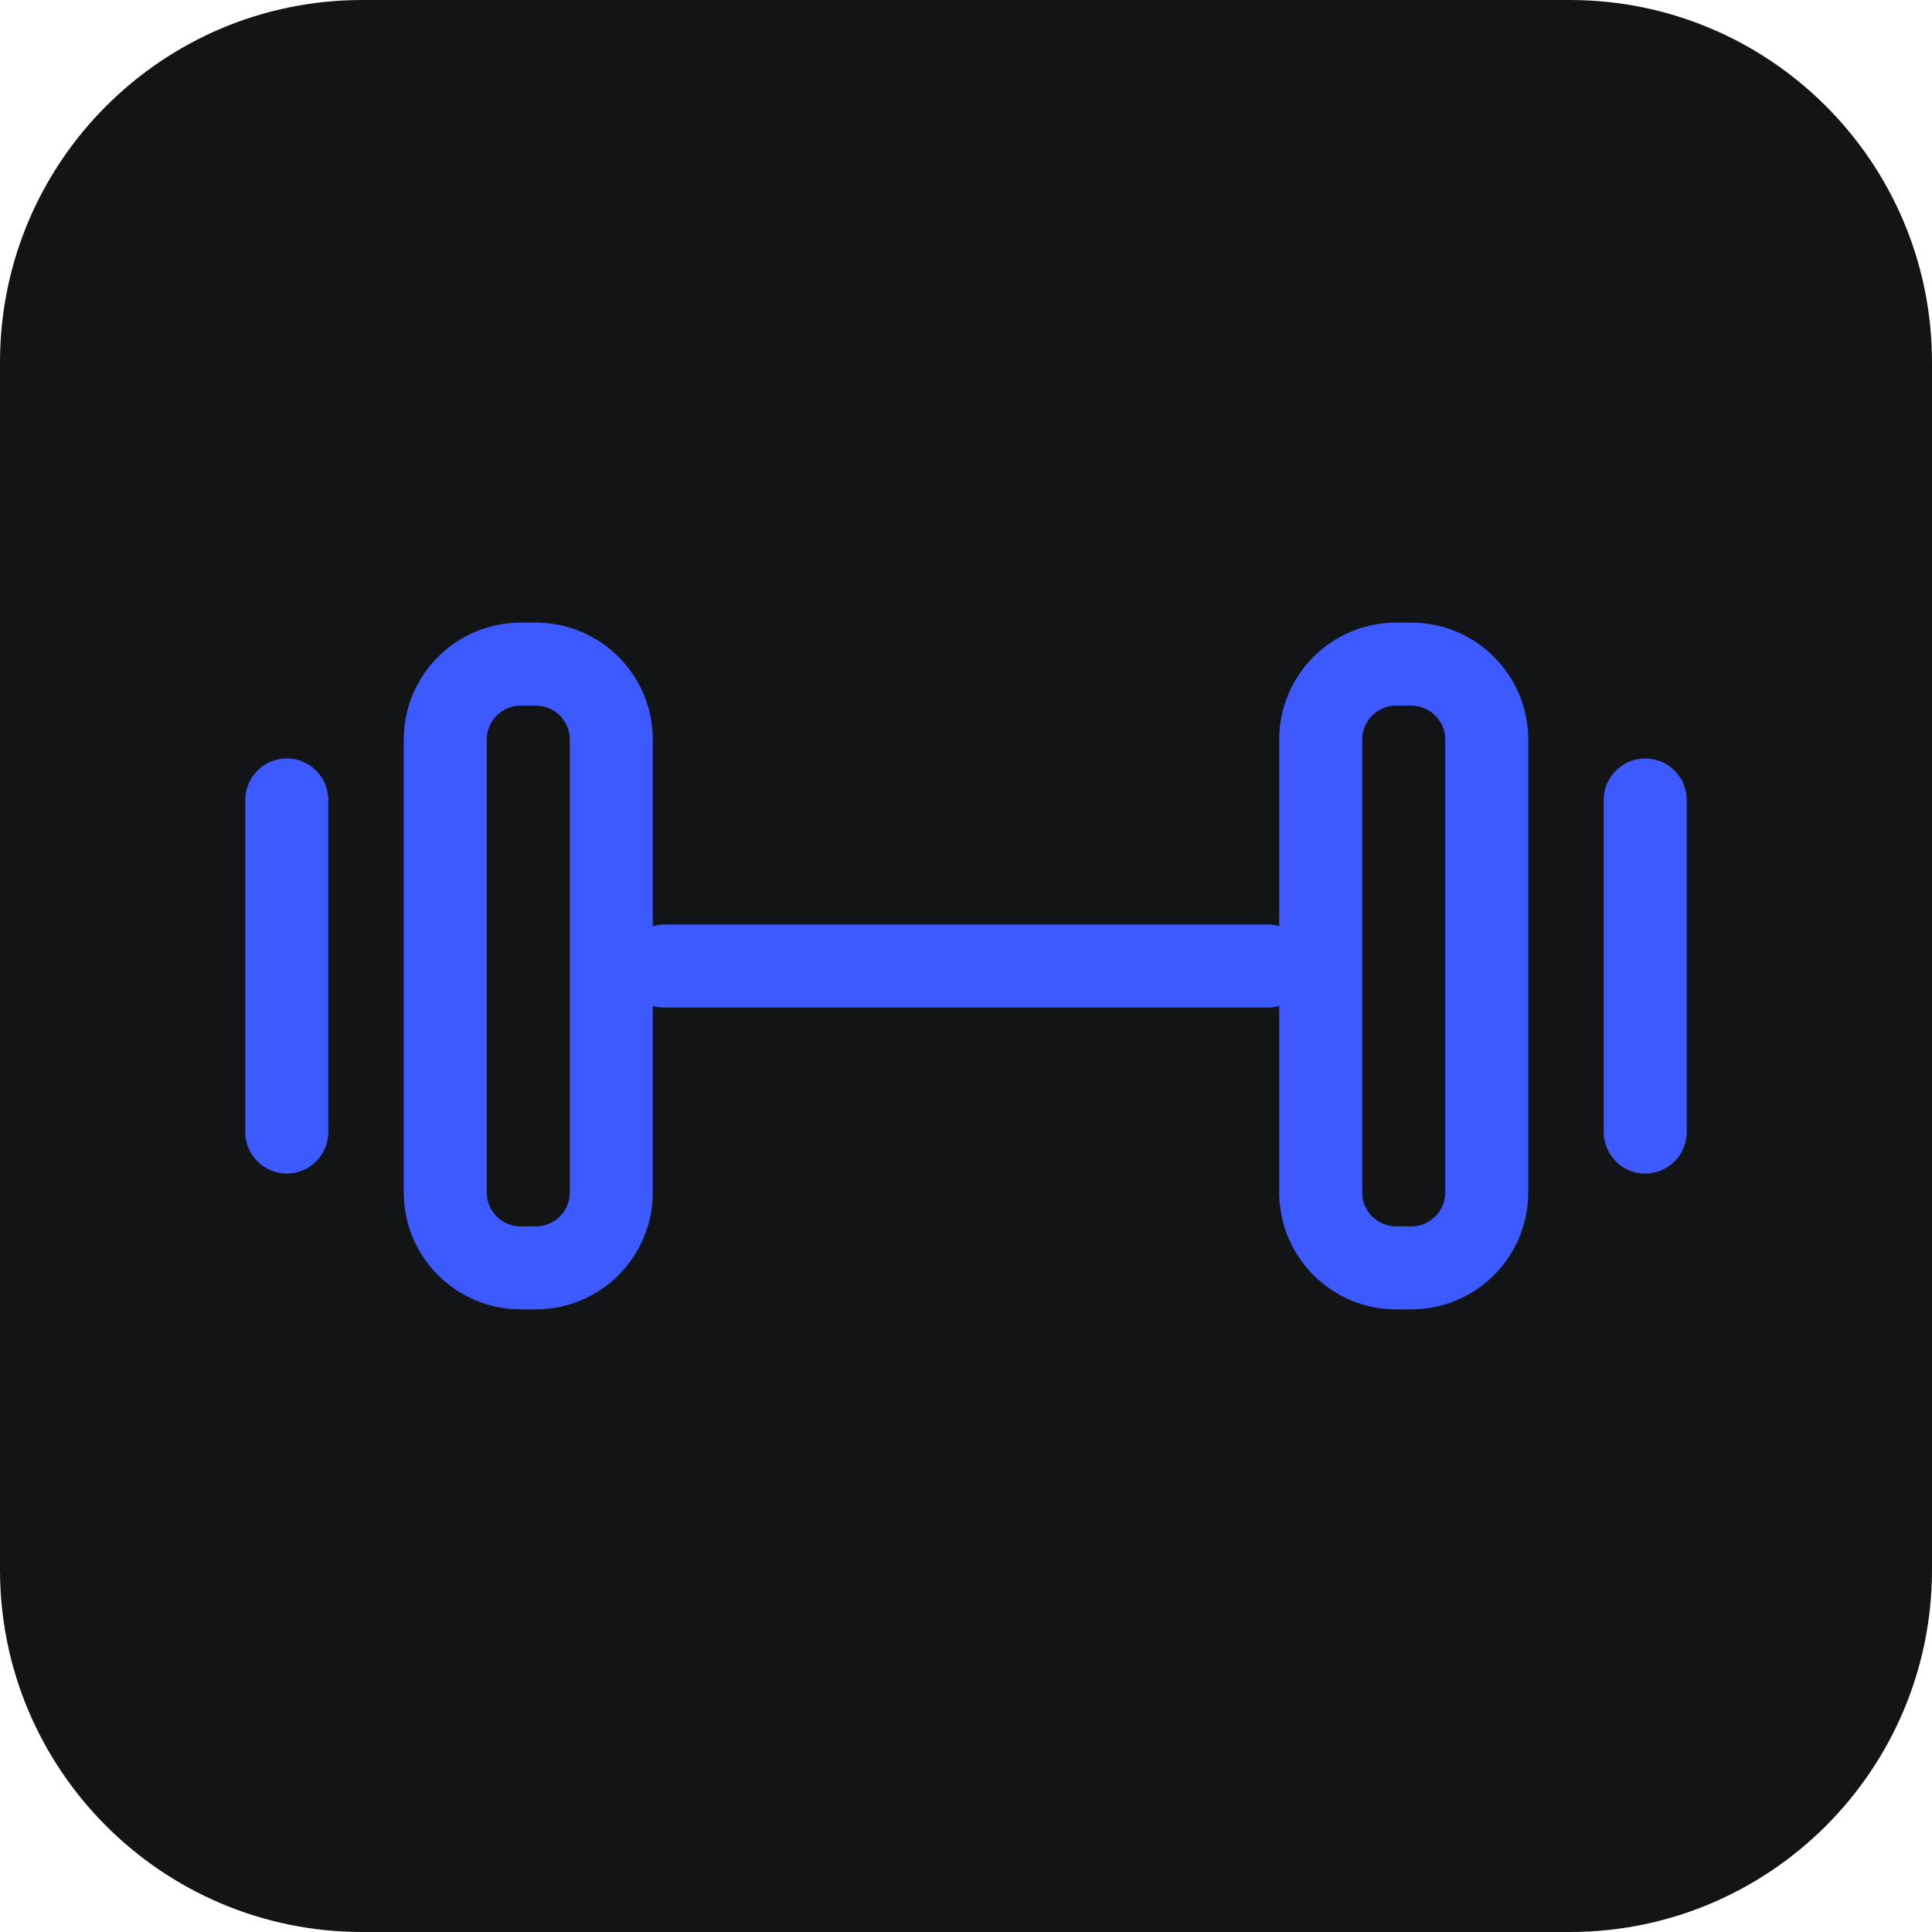
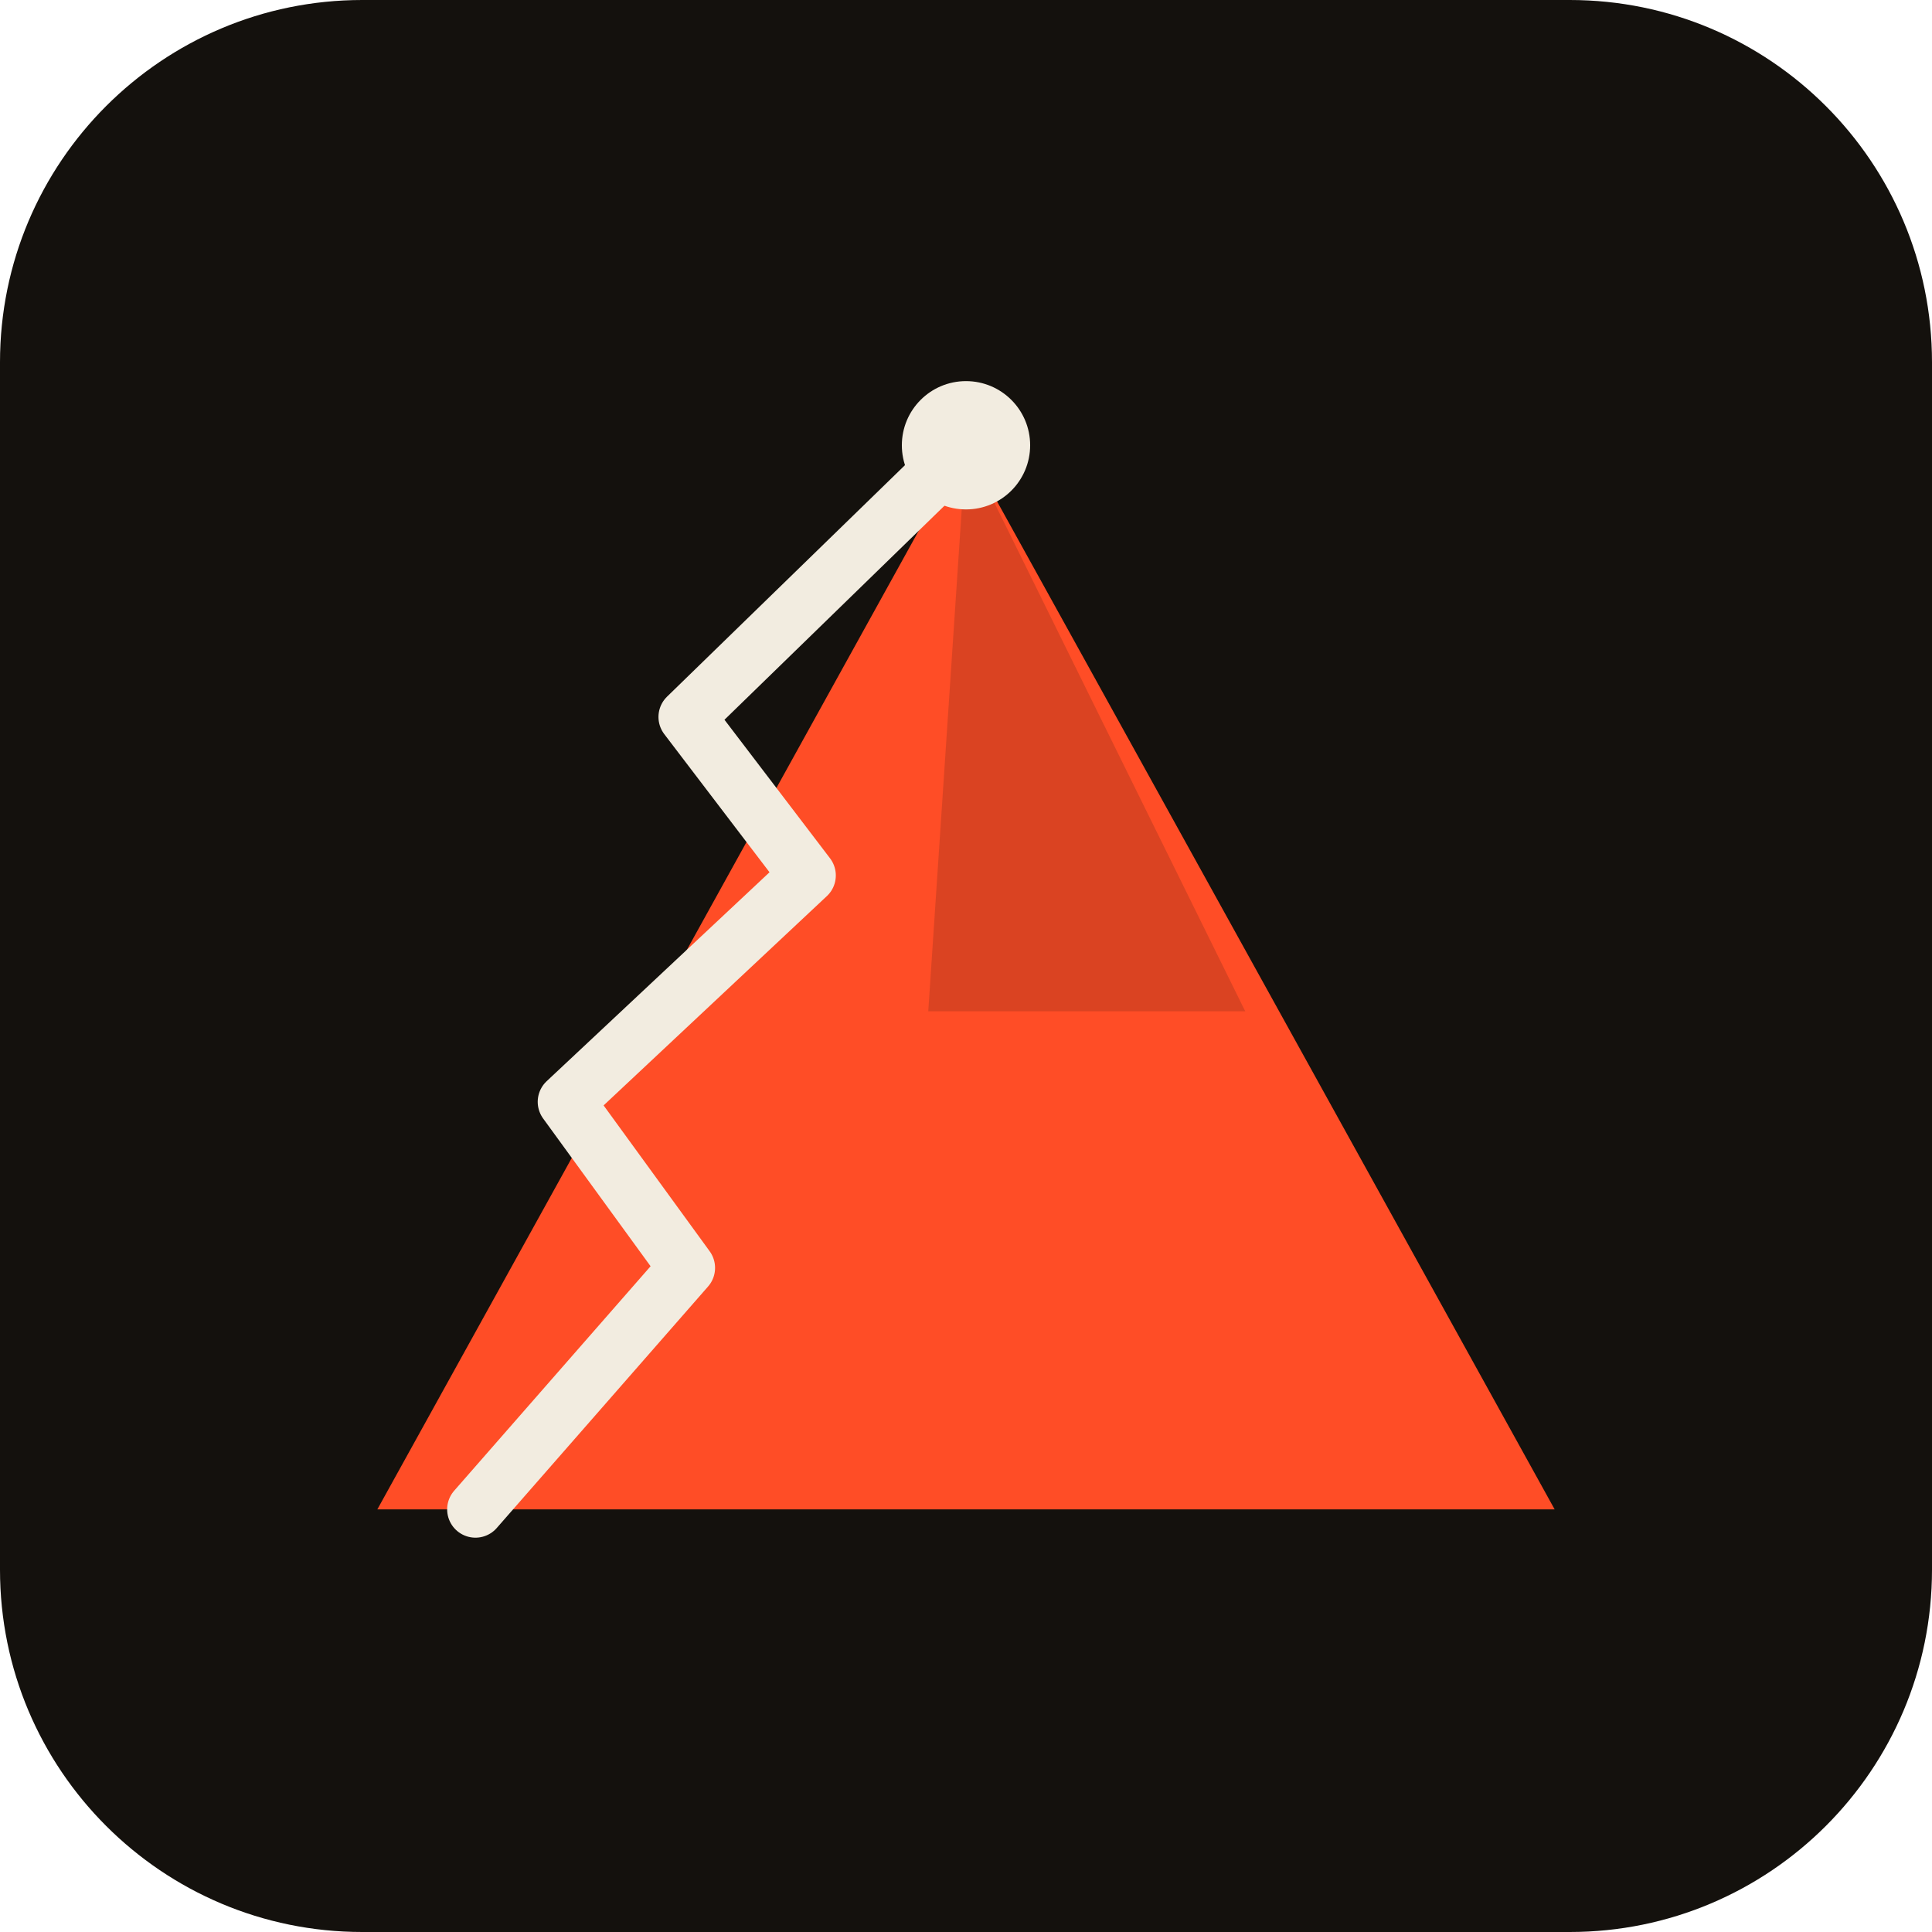
<svg xmlns="http://www.w3.org/2000/svg" viewBox="0 0 512 512">
-   <rect width="512" height="512" rx="96" fill="#131416" />
-   <g fill="none" stroke="#3d5afe" stroke-width="22" stroke-linecap="round" stroke-linejoin="round">
-     <path d="M176 256h160" />
-     <rect x="118" y="176" width="44" height="160" rx="20" />
-     <rect x="350" y="176" width="44" height="160" rx="20" />
-     <path d="M76 212v88M436 212v88" />
-   </g>
+   <rect width="512" height="512" rx="96" fill="#14110d" />
+   <path d="M256 118 L412 400 L100 400 Z" fill="#ff4d26" />
+   <path d="M256 118 L330 268 L246 268 Z" fill="#14110d" fill-opacity="0.16" />
+   <path d="M126 400 L182 336 L150 292 L214 232 L182 190 L256 118" fill="none" stroke="#f2ece0" stroke-width="15" stroke-linecap="round" stroke-linejoin="round" />
+   <circle cx="256" cy="118" r="17" fill="#f2ece0" />
</svg>
